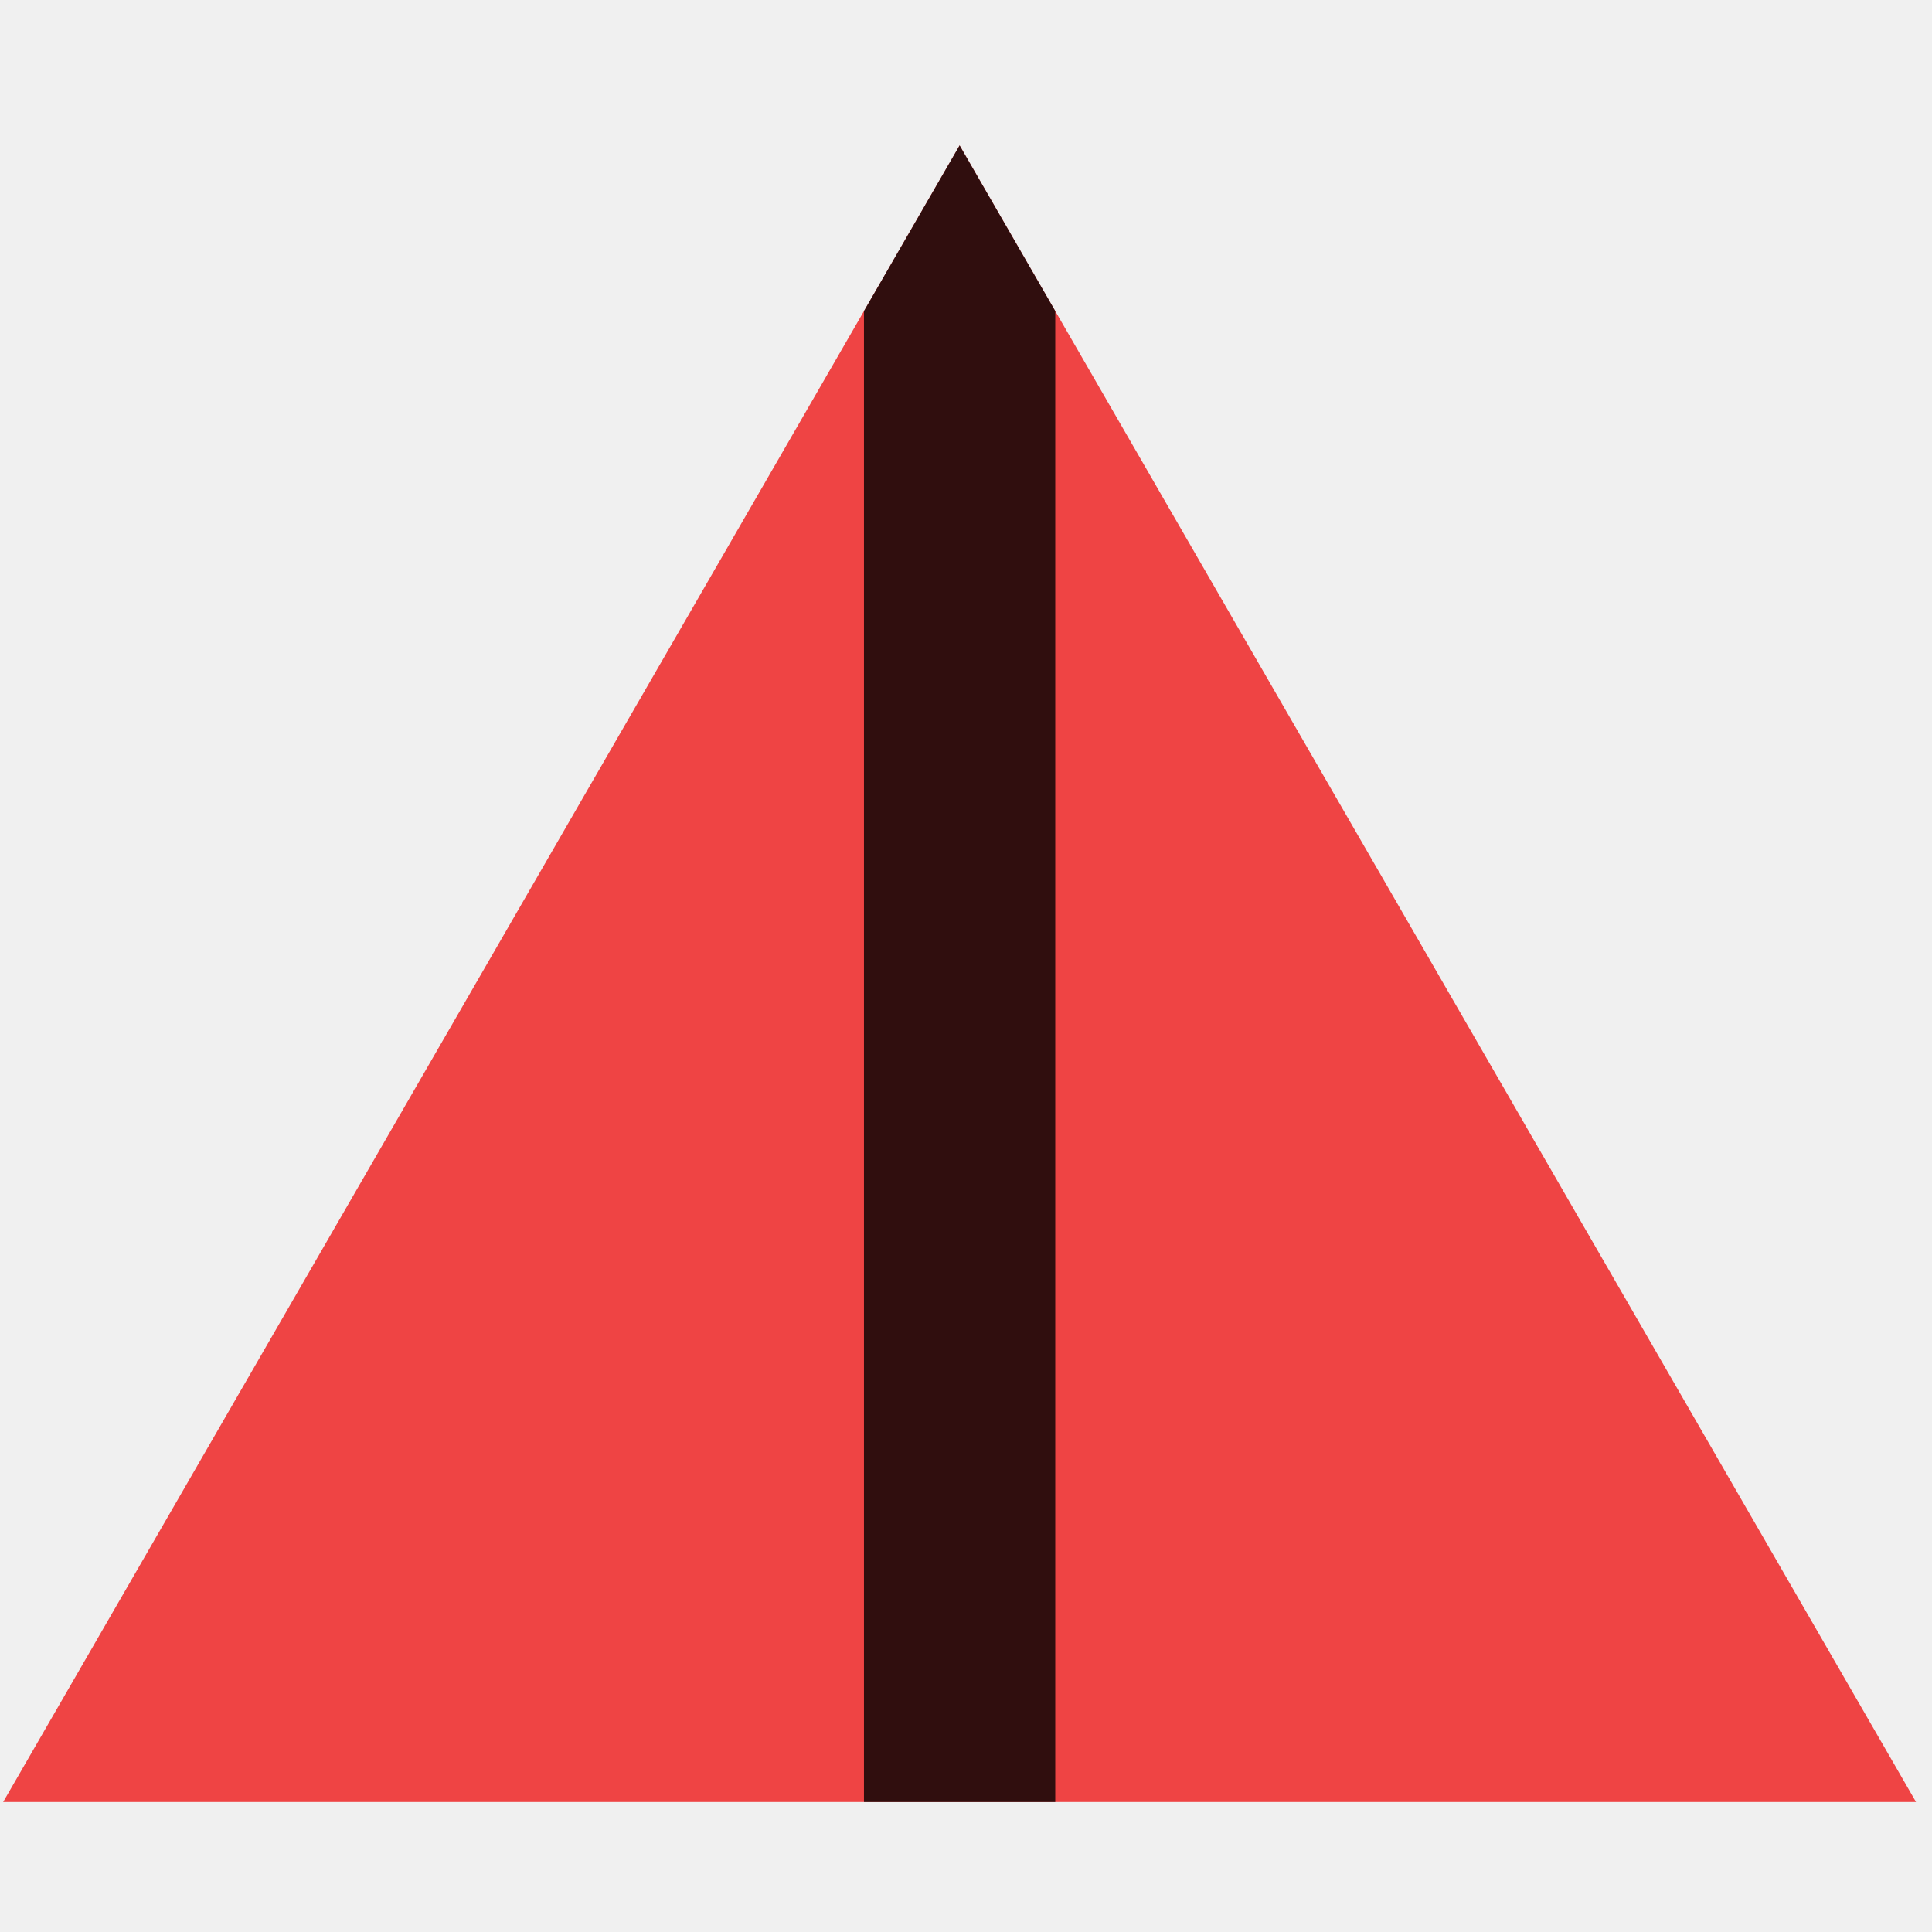
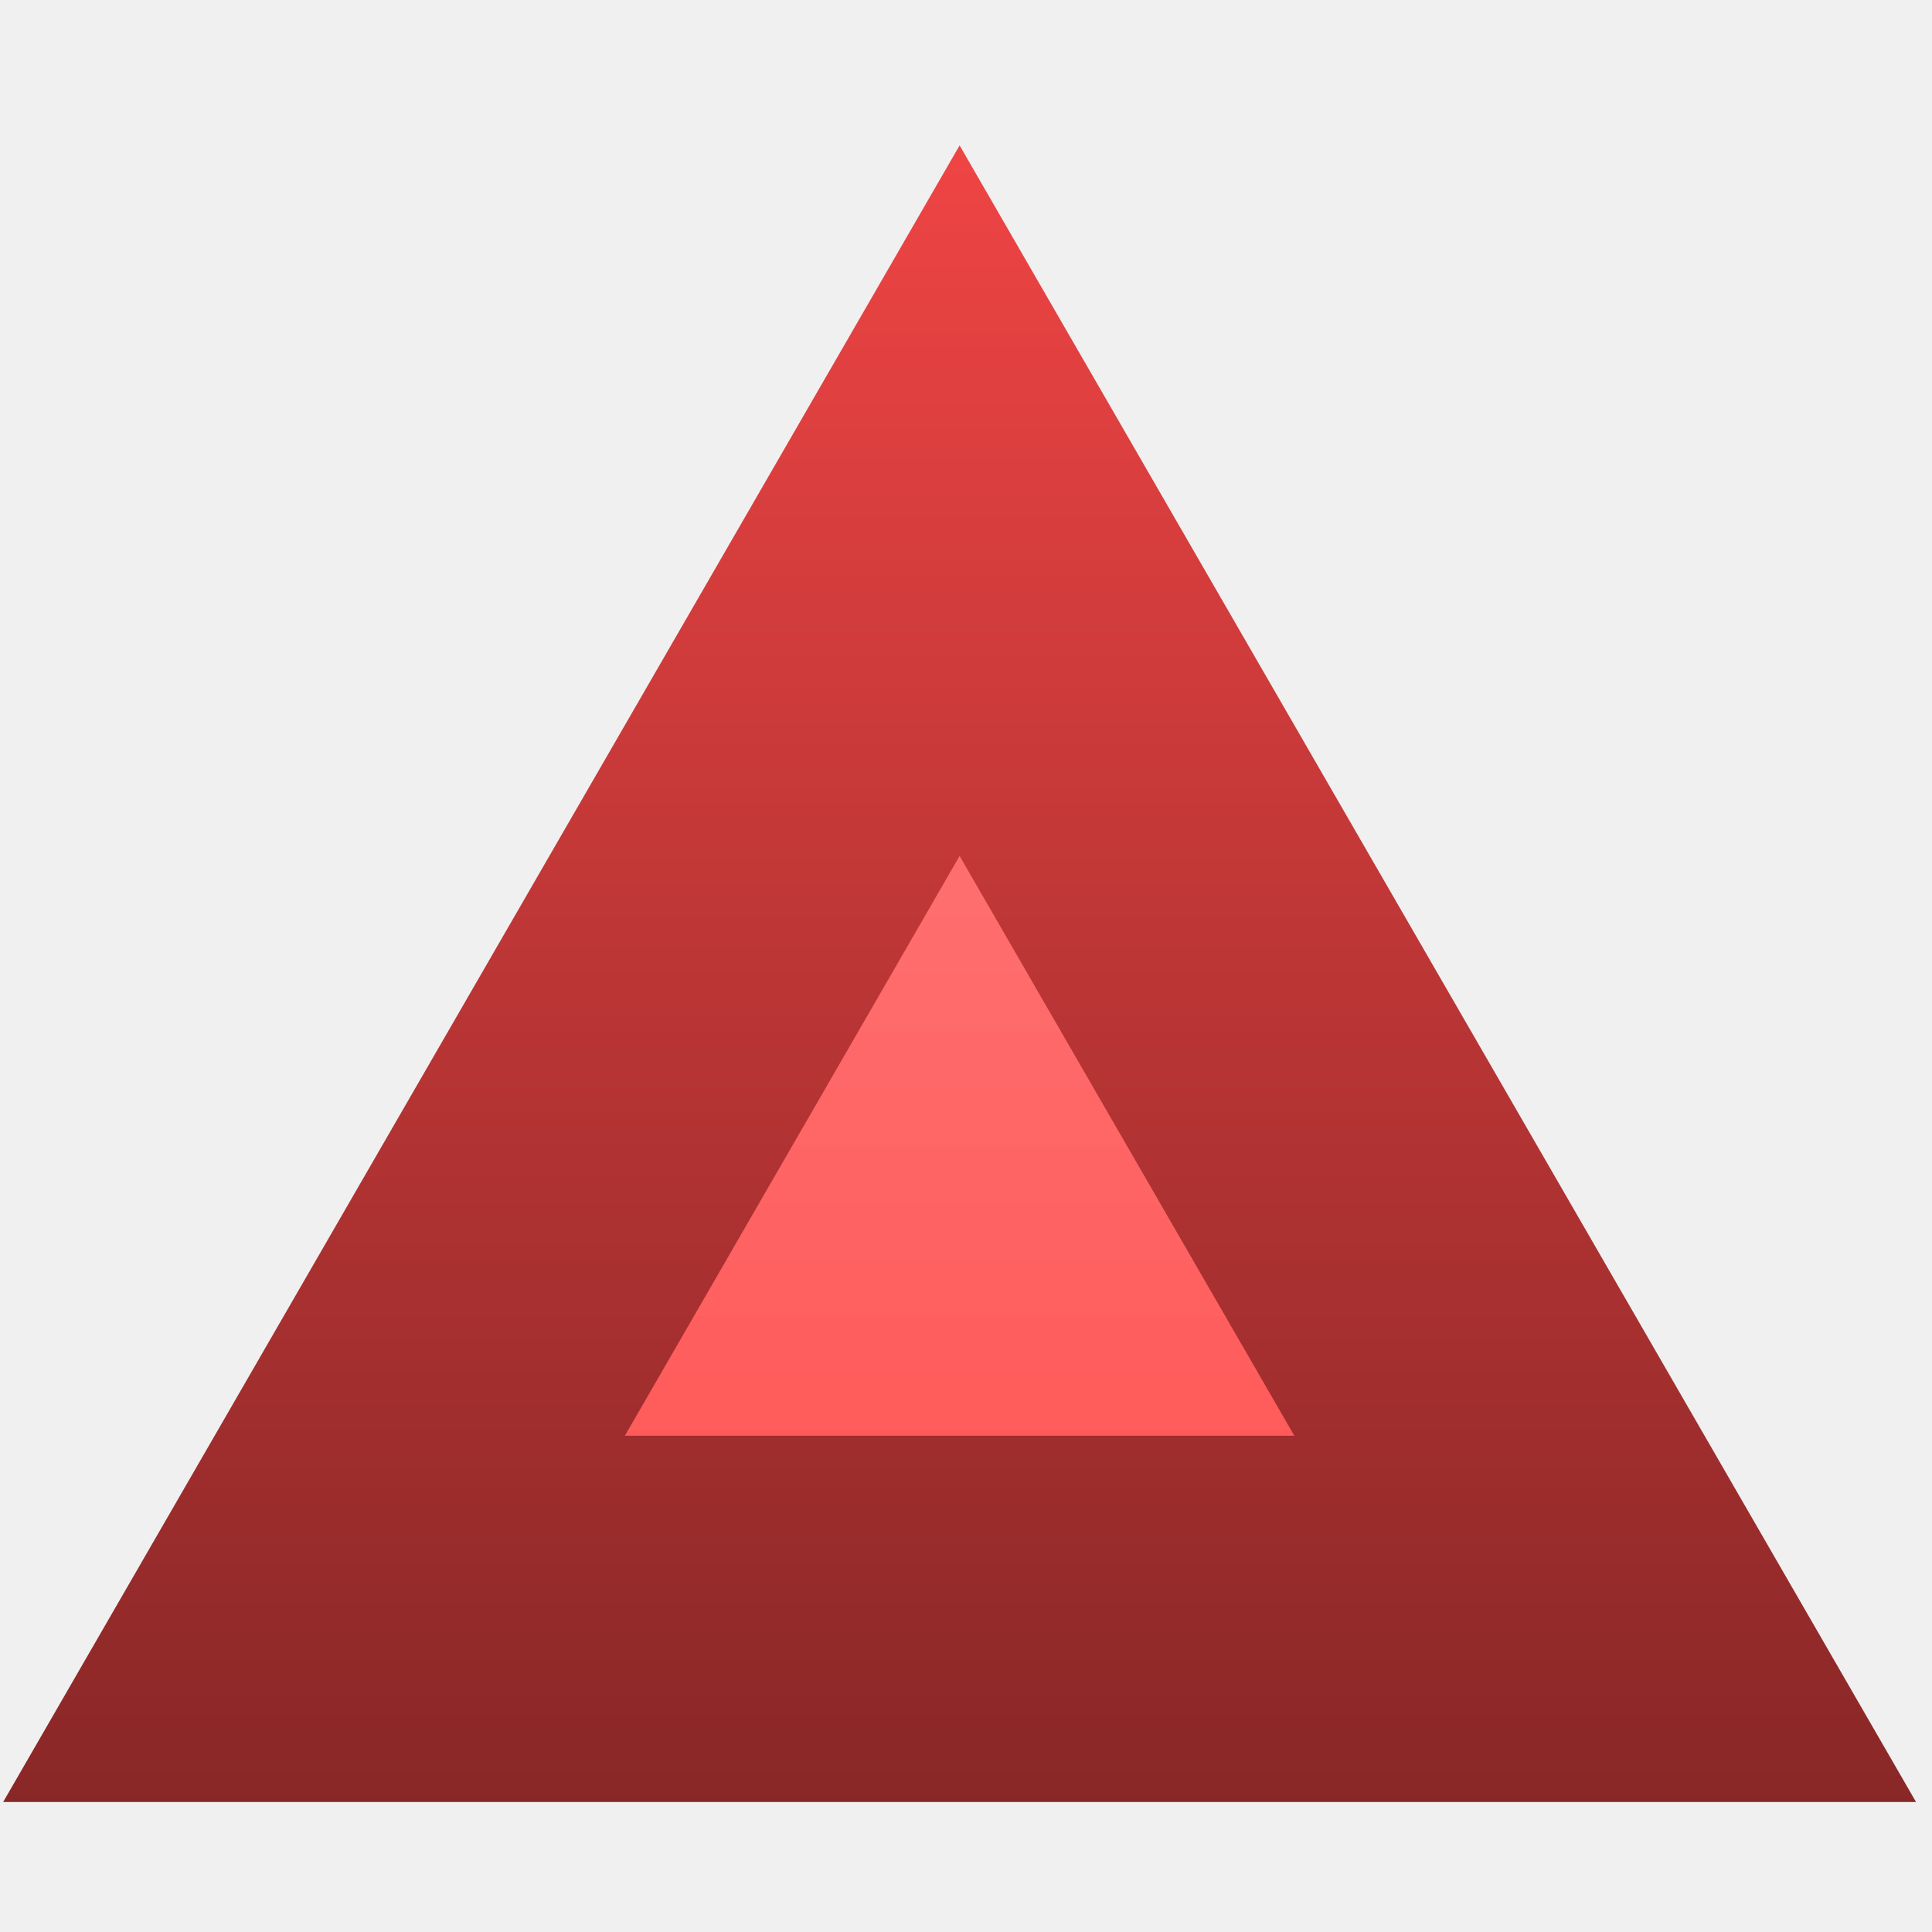
<svg xmlns="http://www.w3.org/2000/svg" width="101" height="101" viewBox="0 0 101 101" fill="none">
-   <path d="M50.166 7.601L100.165 94.204H0.165L50.166 7.601Z" fill="#EF4444" />
-   <mask id="mask0_31_14" style="mask-type:alpha" maskUnits="userSpaceOnUse" x="0" y="7" width="101" height="88">
-     <path d="M50.166 7.601L100.165 94.204H0.165L50.166 7.601Z" fill="#EF4444" />
-   </mask>
-   <g mask="url(#mask0_31_14)">
-     <path d="M50.166 0.902V100.902" stroke="black" stroke-opacity="0.8" stroke-width="10" />
-   </g>
+   <path d="M50.166 7.601L100.165 94.204H0.165L50.166 7.601Z" fill="url(#paint0_linear_31_14)" />
+   <path d="M50.166 44.747L67.665 75.058H32.666L50.166 44.747Z" fill="white" style="mix-blend-mode:overlay" />
+   <defs>
+     <linearGradient id="paint0_linear_31_14" x1="50.166" y1="7.601" x2="50.166" y2="94.204" gradientUnits="userSpaceOnUse">
+       <stop stop-color="#EF4444" />
+       <stop offset="1" stop-color="#892727" />
+     </linearGradient>
+   </defs>
</svg>
